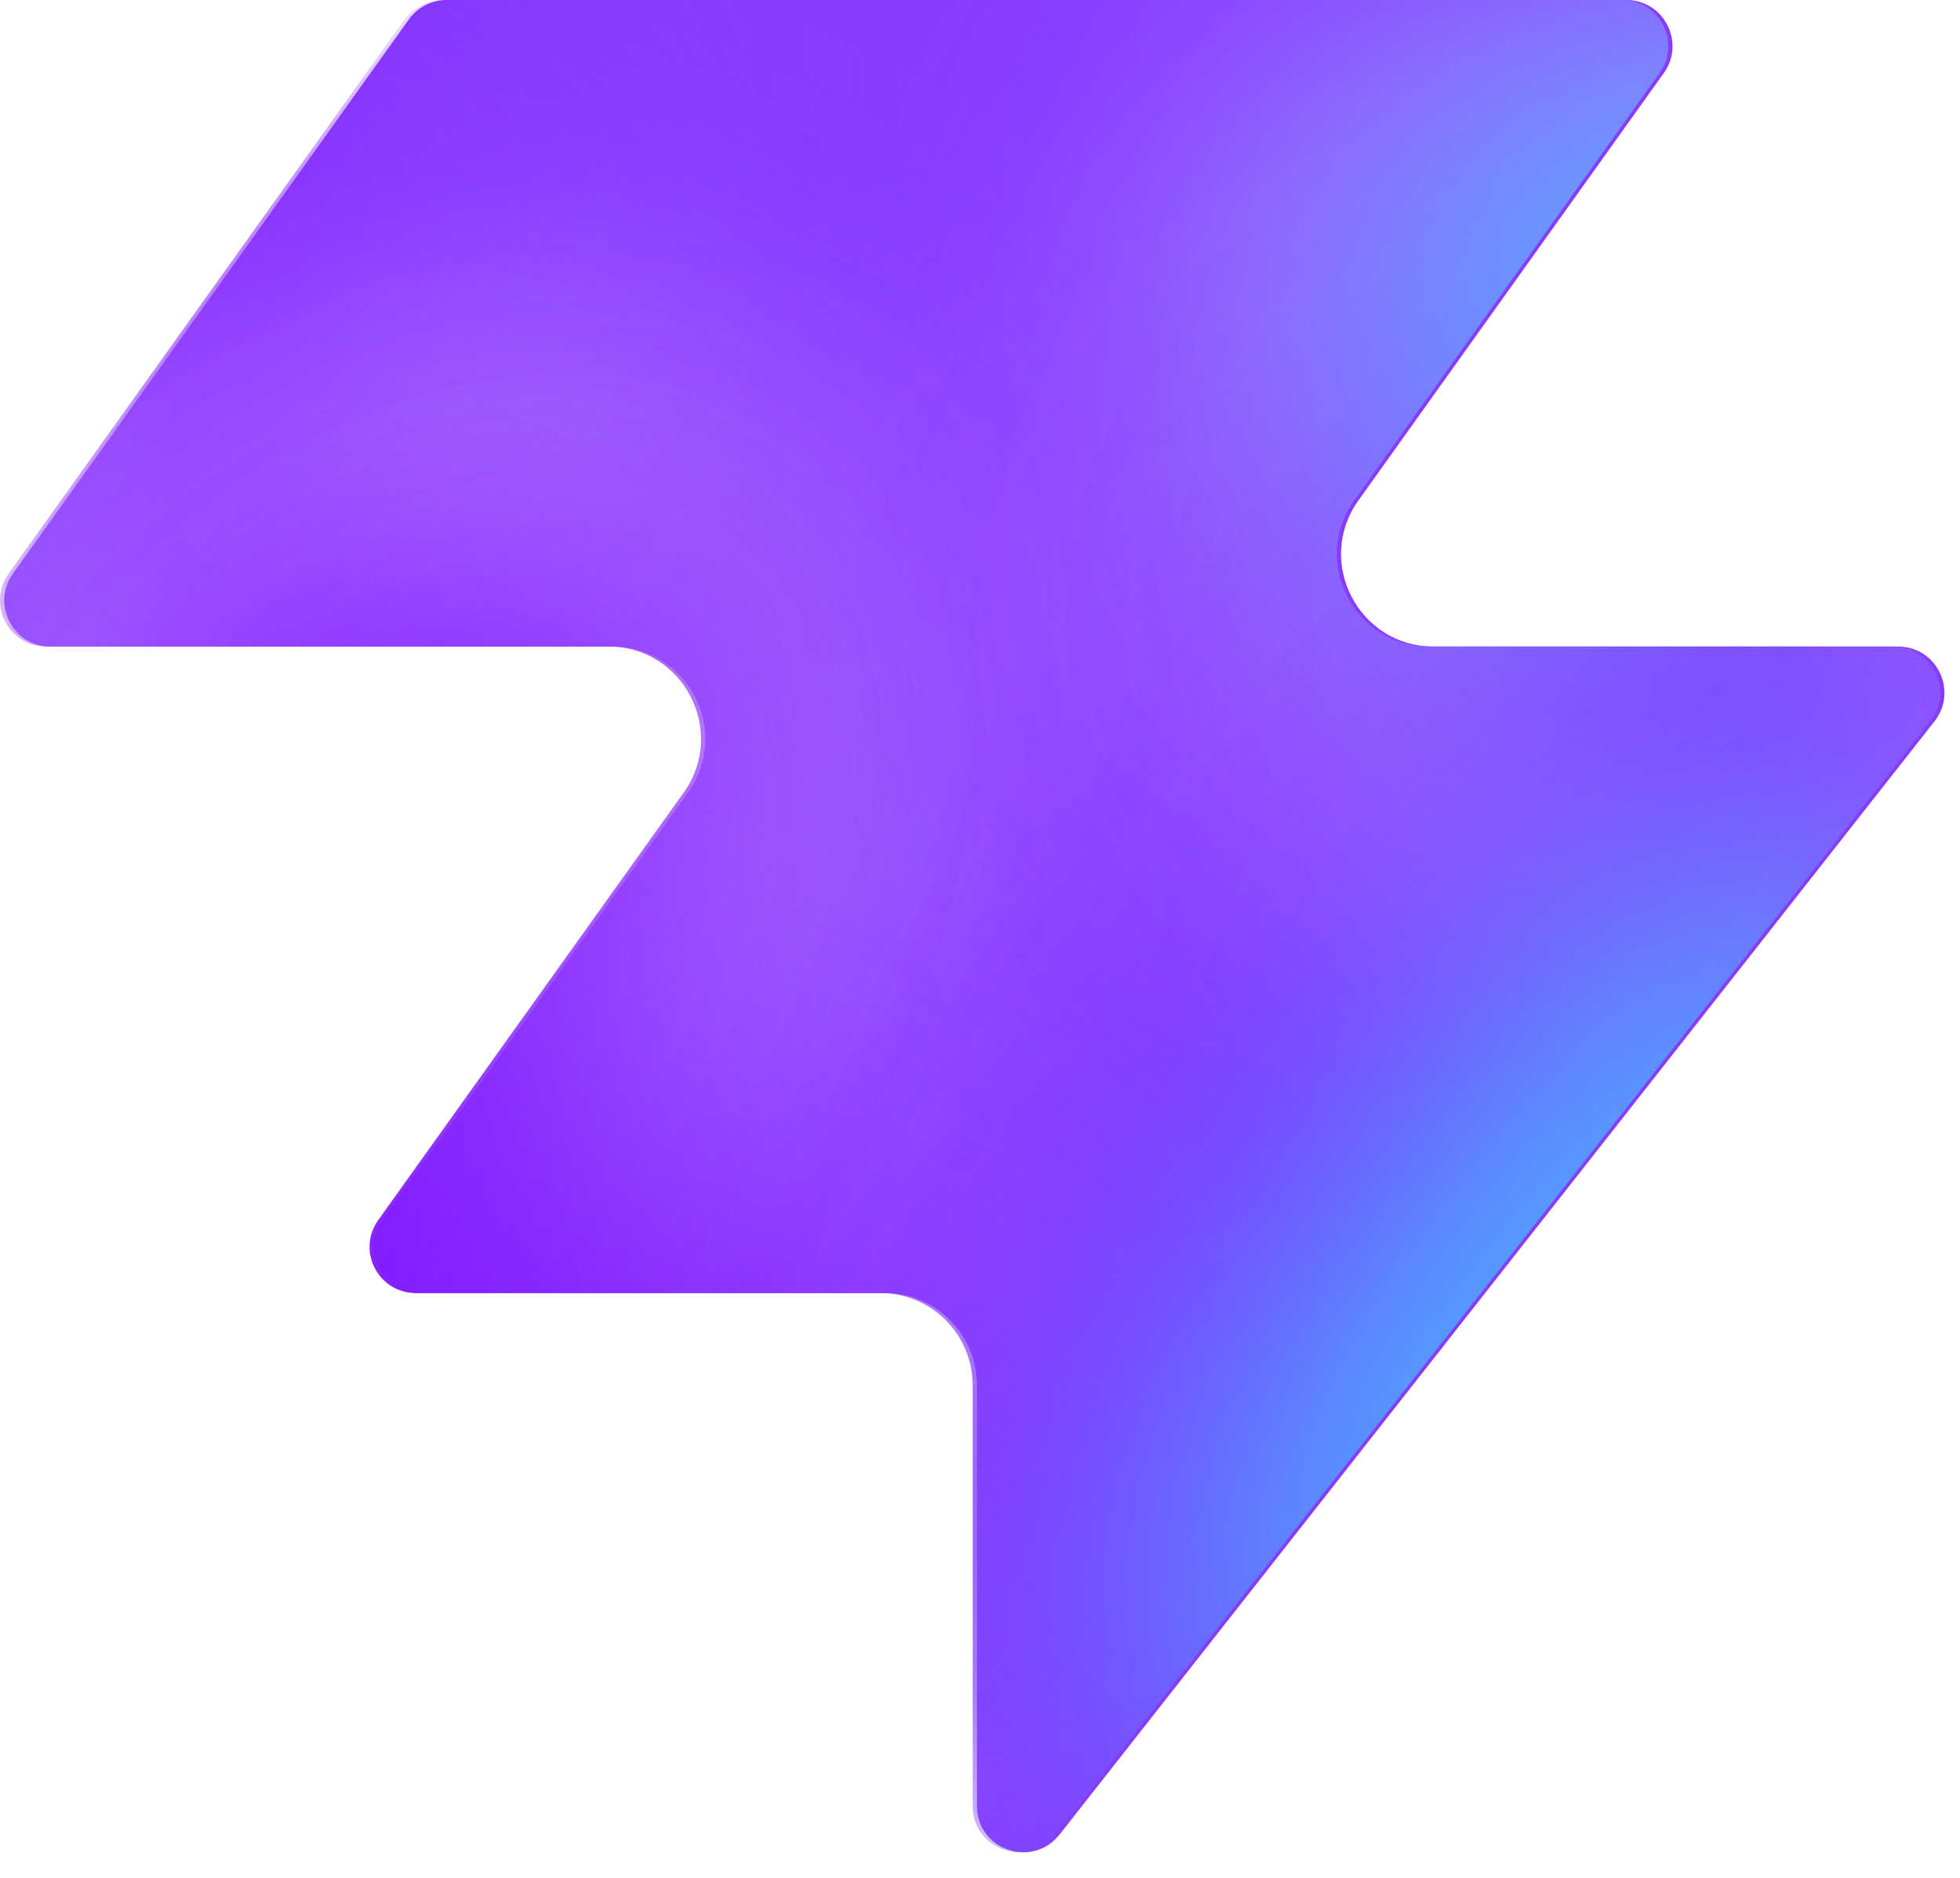
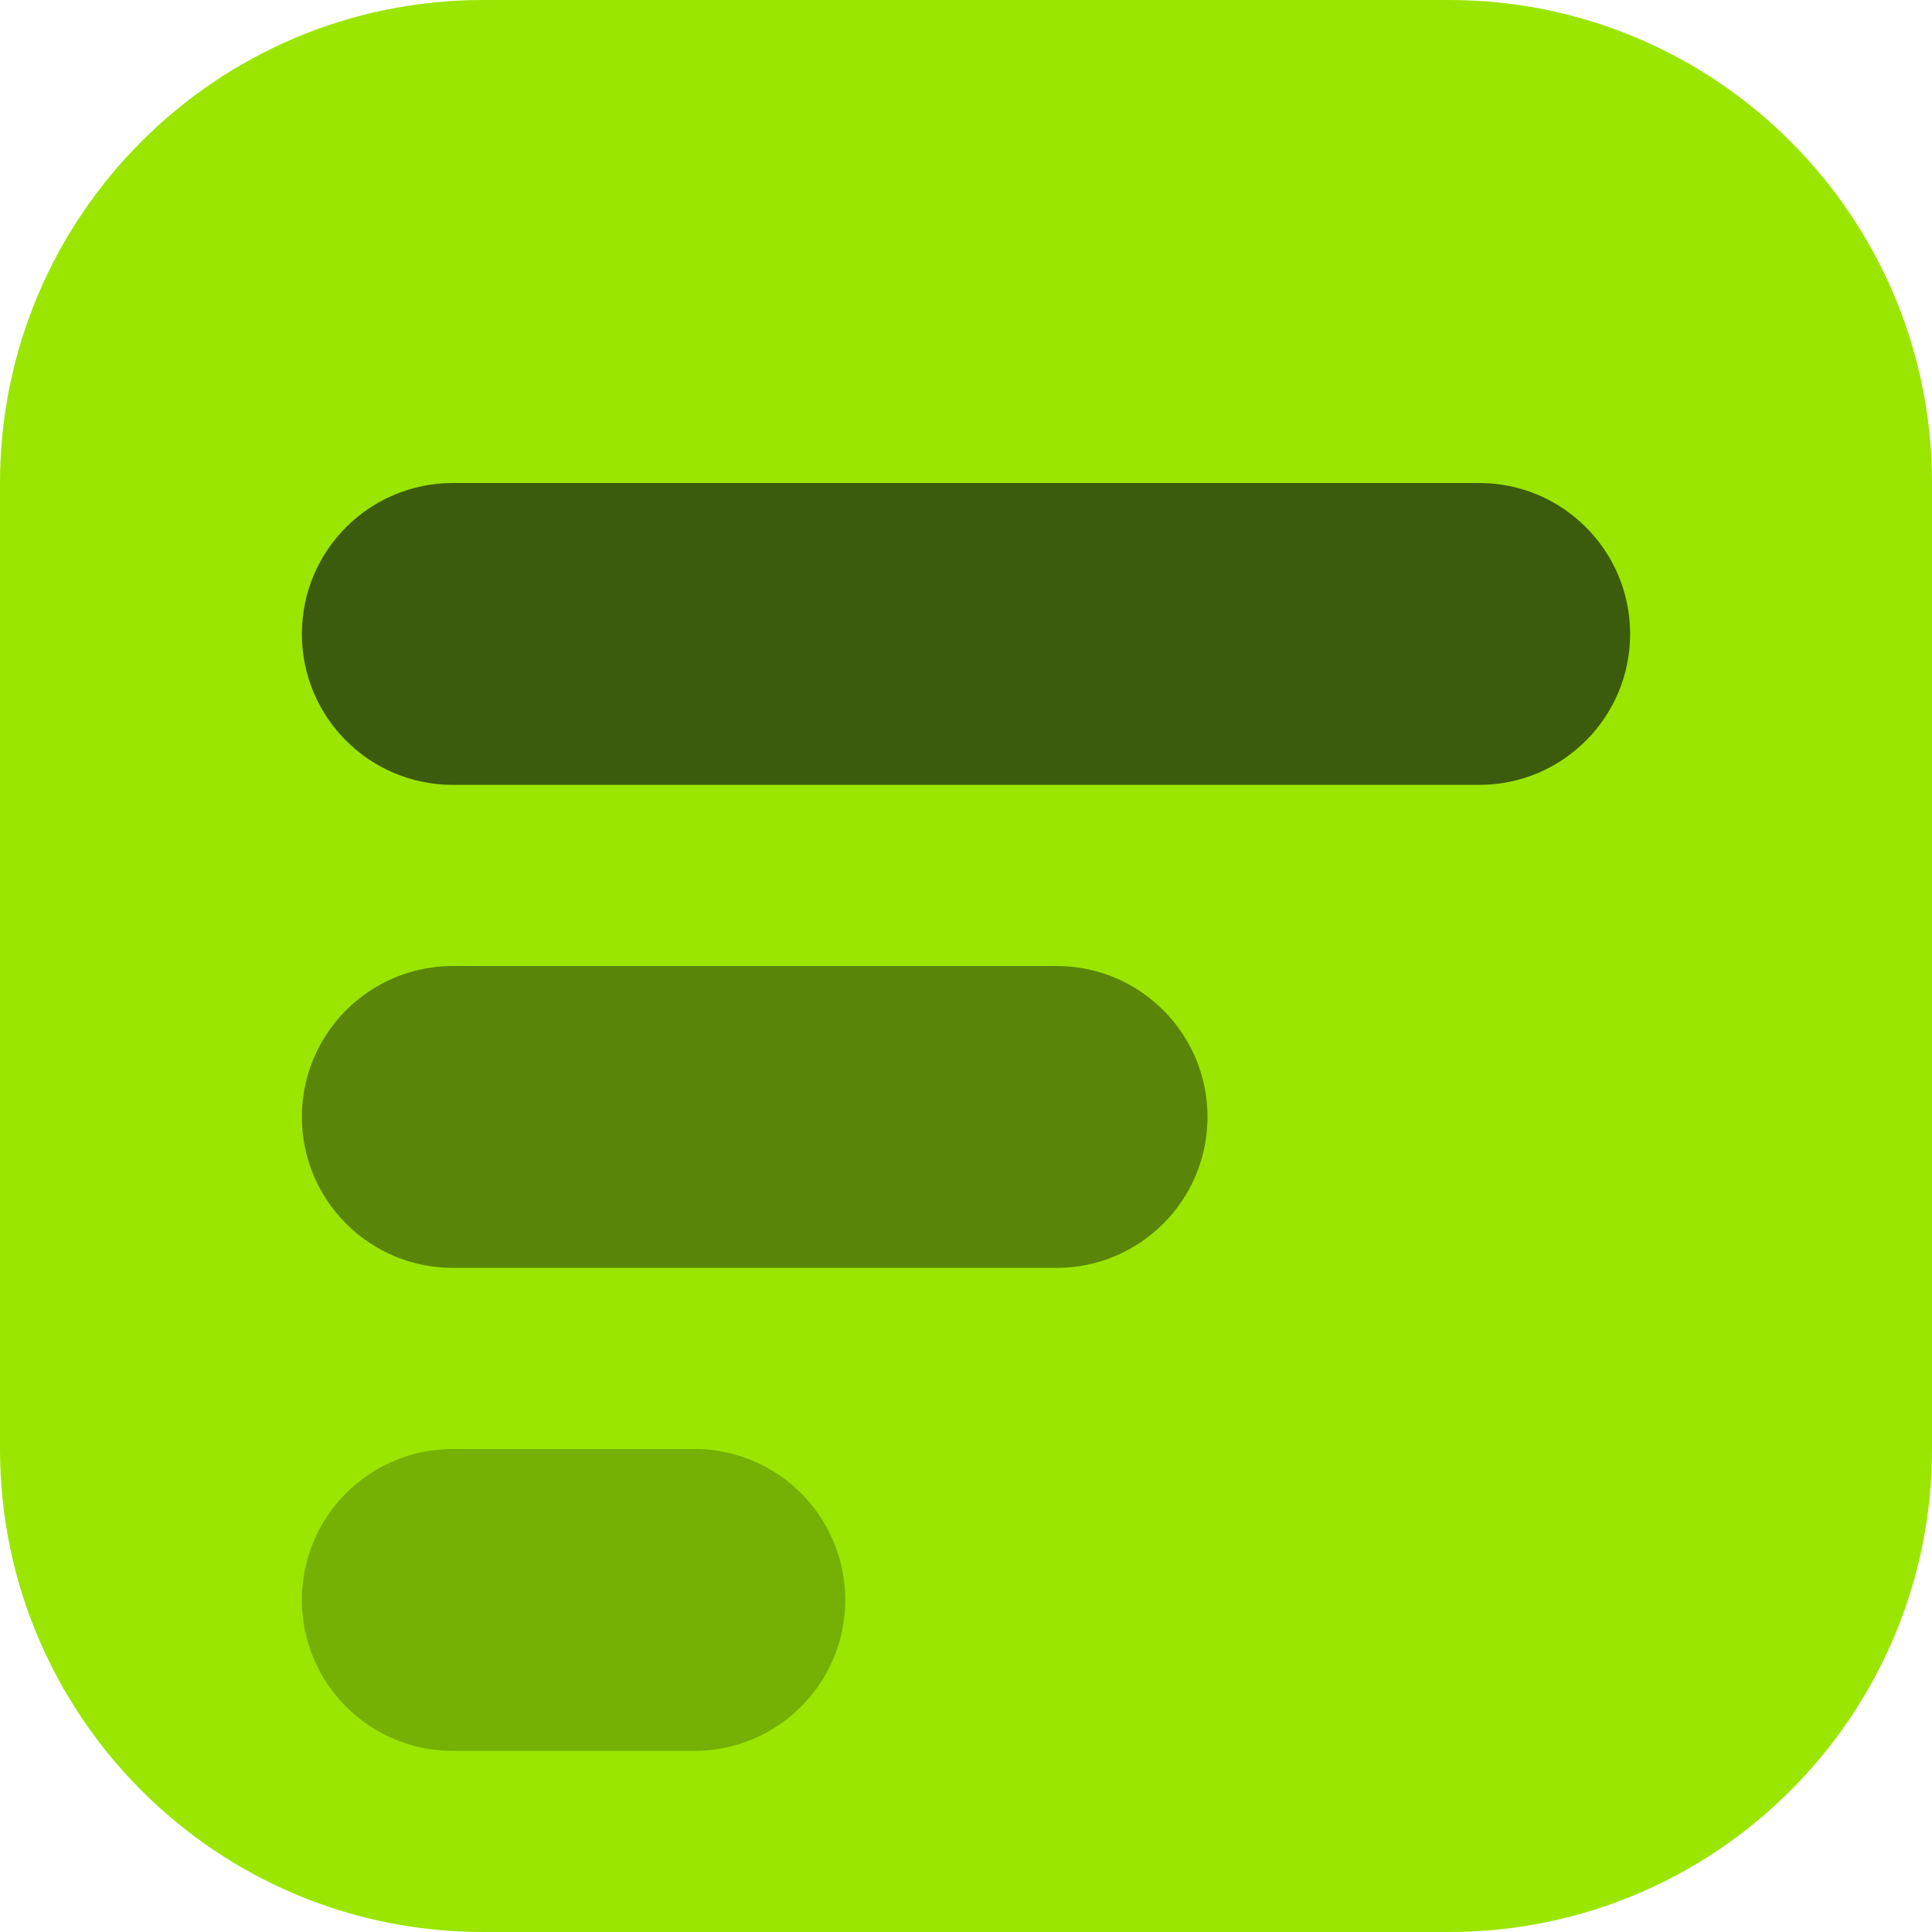
- <svg xmlns="http://www.w3.org/2000/svg" width="48" height="46" fill="none" viewBox="0 0 48 46">
-   <path fill="#863bff" d="M25.946 44.938c-.664.845-2.021.375-2.021-.698V33.937a2.26 2.26 0 0 0-2.262-2.262H10.287c-.92 0-1.456-1.04-.92-1.788l7.48-10.471c1.07-1.497 0-3.578-1.842-3.578H1.237c-.92 0-1.456-1.04-.92-1.788L10.013.474c.214-.297.556-.474.92-.474h28.894c.92 0 1.456 1.04.92 1.788l-7.48 10.471c-1.07 1.498 0 3.579 1.842 3.579h11.377c.943 0 1.473 1.088.89 1.83L25.947 44.94z" style="fill:#863bff;fill:color(display-p3 .525 .23 1);fill-opacity:1" />
-   <mask id="a" width="48" height="46" x="0" y="0" maskUnits="userSpaceOnUse" style="mask-type:alpha">
-     <path fill="#000" d="M25.842 44.938c-.664.844-2.021.375-2.021-.698V33.937a2.26 2.26 0 0 0-2.262-2.262H10.183c-.92 0-1.456-1.04-.92-1.788l7.48-10.471c1.07-1.498 0-3.579-1.842-3.579H1.133c-.92 0-1.456-1.04-.92-1.787L9.91.473c.214-.297.556-.474.92-.474h28.894c.92 0 1.456 1.04.92 1.788l-7.48 10.471c-1.07 1.498 0 3.578 1.842 3.578h11.377c.943 0 1.473 1.088.89 1.832L25.843 44.94z" style="fill:#000;fill-opacity:1" />
-   </mask>
-   <g mask="url(#a)">
-     <g filter="url(#b)">
-       <ellipse cx="5.508" cy="14.704" fill="#ede6ff" rx="5.508" ry="14.704" style="fill:#ede6ff;fill:color(display-p3 .927 .903 1);fill-opacity:1" transform="matrix(.00324 1 1 -.00324 -4.47 31.516)" />
-     </g>
-     <g filter="url(#c)">
-       <ellipse cx="10.399" cy="29.851" fill="#ede6ff" rx="10.399" ry="29.851" style="fill:#ede6ff;fill:color(display-p3 .927 .903 1);fill-opacity:1" transform="matrix(.00324 1 1 -.00324 -39.328 7.883)" />
-     </g>
-     <g filter="url(#d)">
-       <ellipse cx="5.508" cy="30.487" fill="#7e14ff" rx="5.508" ry="30.487" style="fill:#7e14ff;fill:color(display-p3 .492 .077 1);fill-opacity:1" transform="rotate(89.814 -25.913 -14.639)scale(1 -1)" />
-     </g>
-     <g filter="url(#e)">
-       <ellipse cx="5.508" cy="30.599" fill="#7e14ff" rx="5.508" ry="30.599" style="fill:#7e14ff;fill:color(display-p3 .492 .077 1);fill-opacity:1" transform="rotate(89.814 -32.644 -3.334)scale(1 -1)" />
-     </g>
-     <g filter="url(#f)">
-       <ellipse cx="5.508" cy="30.599" fill="#7e14ff" rx="5.508" ry="30.599" style="fill:#7e14ff;fill:color(display-p3 .492 .077 1);fill-opacity:1" transform="matrix(.00324 1 1 -.00324 -34.34 30.47)" />
-     </g>
-     <g filter="url(#g)">
-       <ellipse cx="14.072" cy="22.078" fill="#ede6ff" rx="14.072" ry="22.078" style="fill:#ede6ff;fill:color(display-p3 .927 .903 1);fill-opacity:1" transform="rotate(93.35 24.506 48.493)scale(-1 1)" />
-     </g>
-     <g filter="url(#h)">
-       <ellipse cx="3.47" cy="21.501" fill="#7e14ff" rx="3.47" ry="21.501" style="fill:#7e14ff;fill:color(display-p3 .492 .077 1);fill-opacity:1" transform="rotate(89.009 28.708 47.59)scale(-1 1)" />
-     </g>
-     <g filter="url(#i)">
-       <ellipse cx="3.47" cy="21.501" fill="#7e14ff" rx="3.47" ry="21.501" style="fill:#7e14ff;fill:color(display-p3 .492 .077 1);fill-opacity:1" transform="rotate(89.009 28.708 47.59)scale(-1 1)" />
-     </g>
-     <g filter="url(#j)">
-       <ellipse cx=".387" cy="8.972" fill="#7e14ff" rx="4.407" ry="29.108" style="fill:#7e14ff;fill:color(display-p3 .492 .077 1);fill-opacity:1" transform="rotate(39.51 .387 8.972)" />
-     </g>
-     <g filter="url(#k)">
-       <ellipse cx="47.523" cy="-6.092" fill="#7e14ff" rx="4.407" ry="29.108" style="fill:#7e14ff;fill:color(display-p3 .492 .077 1);fill-opacity:1" transform="rotate(37.892 47.523 -6.092)" />
-     </g>
-     <g filter="url(#l)">
-       <ellipse cx="41.412" cy="6.333" fill="#47bfff" rx="5.971" ry="9.665" style="fill:#47bfff;fill:color(display-p3 .28 .748 1);fill-opacity:1" transform="rotate(37.892 41.412 6.333)" />
-     </g>
-     <g filter="url(#m)">
-       <ellipse cx="-1.879" cy="38.332" fill="#7e14ff" rx="4.407" ry="29.108" style="fill:#7e14ff;fill:color(display-p3 .492 .077 1);fill-opacity:1" transform="rotate(37.892 -1.88 38.332)" />
-     </g>
-     <g filter="url(#n)">
-       <ellipse cx="-1.879" cy="38.332" fill="#7e14ff" rx="4.407" ry="29.108" style="fill:#7e14ff;fill:color(display-p3 .492 .077 1);fill-opacity:1" transform="rotate(37.892 -1.88 38.332)" />
-     </g>
-     <g filter="url(#o)">
-       <ellipse cx="35.651" cy="29.907" fill="#7e14ff" rx="4.407" ry="29.108" style="fill:#7e14ff;fill:color(display-p3 .492 .077 1);fill-opacity:1" transform="rotate(37.892 35.651 29.907)" />
-     </g>
-     <g filter="url(#p)">
-       <ellipse cx="38.418" cy="32.4" fill="#47bfff" rx="5.971" ry="15.297" style="fill:#47bfff;fill:color(display-p3 .28 .748 1);fill-opacity:1" transform="rotate(37.892 38.418 32.4)" />
-     </g>
-   </g>
-   <defs>
-     <filter id="b" width="60.045" height="41.654" x="-19.77" y="16.149" color-interpolation-filters="sRGB" filterUnits="userSpaceOnUse">
-       <feFlood flood-opacity="0" result="BackgroundImageFix" />
-       <feBlend in="SourceGraphic" in2="BackgroundImageFix" result="shape" />
-       <feGaussianBlur result="effect1_foregroundBlur_2002_17158" stdDeviation="7.659" />
-     </filter>
-     <filter id="c" width="90.34" height="51.437" x="-54.613" y="-7.533" color-interpolation-filters="sRGB" filterUnits="userSpaceOnUse">
-       <feFlood flood-opacity="0" result="BackgroundImageFix" />
-       <feBlend in="SourceGraphic" in2="BackgroundImageFix" result="shape" />
-       <feGaussianBlur result="effect1_foregroundBlur_2002_17158" stdDeviation="7.659" />
-     </filter>
-     <filter id="d" width="79.355" height="29.4" x="-49.64" y="2.03" color-interpolation-filters="sRGB" filterUnits="userSpaceOnUse">
-       <feFlood flood-opacity="0" result="BackgroundImageFix" />
-       <feBlend in="SourceGraphic" in2="BackgroundImageFix" result="shape" />
-       <feGaussianBlur result="effect1_foregroundBlur_2002_17158" stdDeviation="4.596" />
-     </filter>
-     <filter id="e" width="79.579" height="29.4" x="-45.045" y="20.029" color-interpolation-filters="sRGB" filterUnits="userSpaceOnUse">
-       <feFlood flood-opacity="0" result="BackgroundImageFix" />
-       <feBlend in="SourceGraphic" in2="BackgroundImageFix" result="shape" />
-       <feGaussianBlur result="effect1_foregroundBlur_2002_17158" stdDeviation="4.596" />
-     </filter>
-     <filter id="f" width="79.579" height="29.4" x="-43.513" y="21.178" color-interpolation-filters="sRGB" filterUnits="userSpaceOnUse">
-       <feFlood flood-opacity="0" result="BackgroundImageFix" />
-       <feBlend in="SourceGraphic" in2="BackgroundImageFix" result="shape" />
-       <feGaussianBlur result="effect1_foregroundBlur_2002_17158" stdDeviation="4.596" />
-     </filter>
-     <filter id="g" width="74.749" height="58.852" x="15.756" y="-17.901" color-interpolation-filters="sRGB" filterUnits="userSpaceOnUse">
-       <feFlood flood-opacity="0" result="BackgroundImageFix" />
-       <feBlend in="SourceGraphic" in2="BackgroundImageFix" result="shape" />
-       <feGaussianBlur result="effect1_foregroundBlur_2002_17158" stdDeviation="7.659" />
-     </filter>
-     <filter id="h" width="61.377" height="25.362" x="23.548" y="2.284" color-interpolation-filters="sRGB" filterUnits="userSpaceOnUse">
-       <feFlood flood-opacity="0" result="BackgroundImageFix" />
-       <feBlend in="SourceGraphic" in2="BackgroundImageFix" result="shape" />
-       <feGaussianBlur result="effect1_foregroundBlur_2002_17158" stdDeviation="4.596" />
-     </filter>
-     <filter id="i" width="61.377" height="25.362" x="23.548" y="2.284" color-interpolation-filters="sRGB" filterUnits="userSpaceOnUse">
-       <feFlood flood-opacity="0" result="BackgroundImageFix" />
-       <feBlend in="SourceGraphic" in2="BackgroundImageFix" result="shape" />
-       <feGaussianBlur result="effect1_foregroundBlur_2002_17158" stdDeviation="4.596" />
-     </filter>
-     <filter id="j" width="56.045" height="63.649" x="-27.636" y="-22.853" color-interpolation-filters="sRGB" filterUnits="userSpaceOnUse">
-       <feFlood flood-opacity="0" result="BackgroundImageFix" />
-       <feBlend in="SourceGraphic" in2="BackgroundImageFix" result="shape" />
-       <feGaussianBlur result="effect1_foregroundBlur_2002_17158" stdDeviation="4.596" />
-     </filter>
-     <filter id="k" width="54.814" height="64.646" x="20.116" y="-38.415" color-interpolation-filters="sRGB" filterUnits="userSpaceOnUse">
-       <feFlood flood-opacity="0" result="BackgroundImageFix" />
-       <feBlend in="SourceGraphic" in2="BackgroundImageFix" result="shape" />
-       <feGaussianBlur result="effect1_foregroundBlur_2002_17158" stdDeviation="4.596" />
-     </filter>
-     <filter id="l" width="33.541" height="35.313" x="24.641" y="-11.323" color-interpolation-filters="sRGB" filterUnits="userSpaceOnUse">
-       <feFlood flood-opacity="0" result="BackgroundImageFix" />
-       <feBlend in="SourceGraphic" in2="BackgroundImageFix" result="shape" />
-       <feGaussianBlur result="effect1_foregroundBlur_2002_17158" stdDeviation="4.596" />
-     </filter>
-     <filter id="m" width="54.814" height="64.646" x="-29.286" y="6.009" color-interpolation-filters="sRGB" filterUnits="userSpaceOnUse">
-       <feFlood flood-opacity="0" result="BackgroundImageFix" />
-       <feBlend in="SourceGraphic" in2="BackgroundImageFix" result="shape" />
-       <feGaussianBlur result="effect1_foregroundBlur_2002_17158" stdDeviation="4.596" />
-     </filter>
-     <filter id="n" width="54.814" height="64.646" x="-29.286" y="6.009" color-interpolation-filters="sRGB" filterUnits="userSpaceOnUse">
-       <feFlood flood-opacity="0" result="BackgroundImageFix" />
-       <feBlend in="SourceGraphic" in2="BackgroundImageFix" result="shape" />
-       <feGaussianBlur result="effect1_foregroundBlur_2002_17158" stdDeviation="4.596" />
-     </filter>
-     <filter id="o" width="54.814" height="64.646" x="8.244" y="-2.416" color-interpolation-filters="sRGB" filterUnits="userSpaceOnUse">
-       <feFlood flood-opacity="0" result="BackgroundImageFix" />
-       <feBlend in="SourceGraphic" in2="BackgroundImageFix" result="shape" />
-       <feGaussianBlur result="effect1_foregroundBlur_2002_17158" stdDeviation="4.596" />
-     </filter>
-     <filter id="p" width="39.409" height="43.623" x="18.713" y="10.588" color-interpolation-filters="sRGB" filterUnits="userSpaceOnUse">
-       <feFlood flood-opacity="0" result="BackgroundImageFix" />
-       <feBlend in="SourceGraphic" in2="BackgroundImageFix" result="shape" />
-       <feGaussianBlur result="effect1_foregroundBlur_2002_17158" stdDeviation="4.596" />
-     </filter>
-   </defs>
+ <svg xmlns="http://www.w3.org/2000/svg" viewBox="0 0 32 32" width="32" height="32" role="img">
+   <rect x="0" y="0" width="32" height="32" rx="8" fill="#9ae600" />
+   <rect x="5" y="8" width="22" height="5" rx="2.5" fill="#35530e" opacity="0.93" />
+   <rect x="5" y="16" width="15" height="5" rx="2.5" fill="#35530e" opacity="0.65" />
+   <rect x="5" y="24" width="9" height="5" rx="2.5" fill="#35530e" opacity="0.37" />
</svg>
